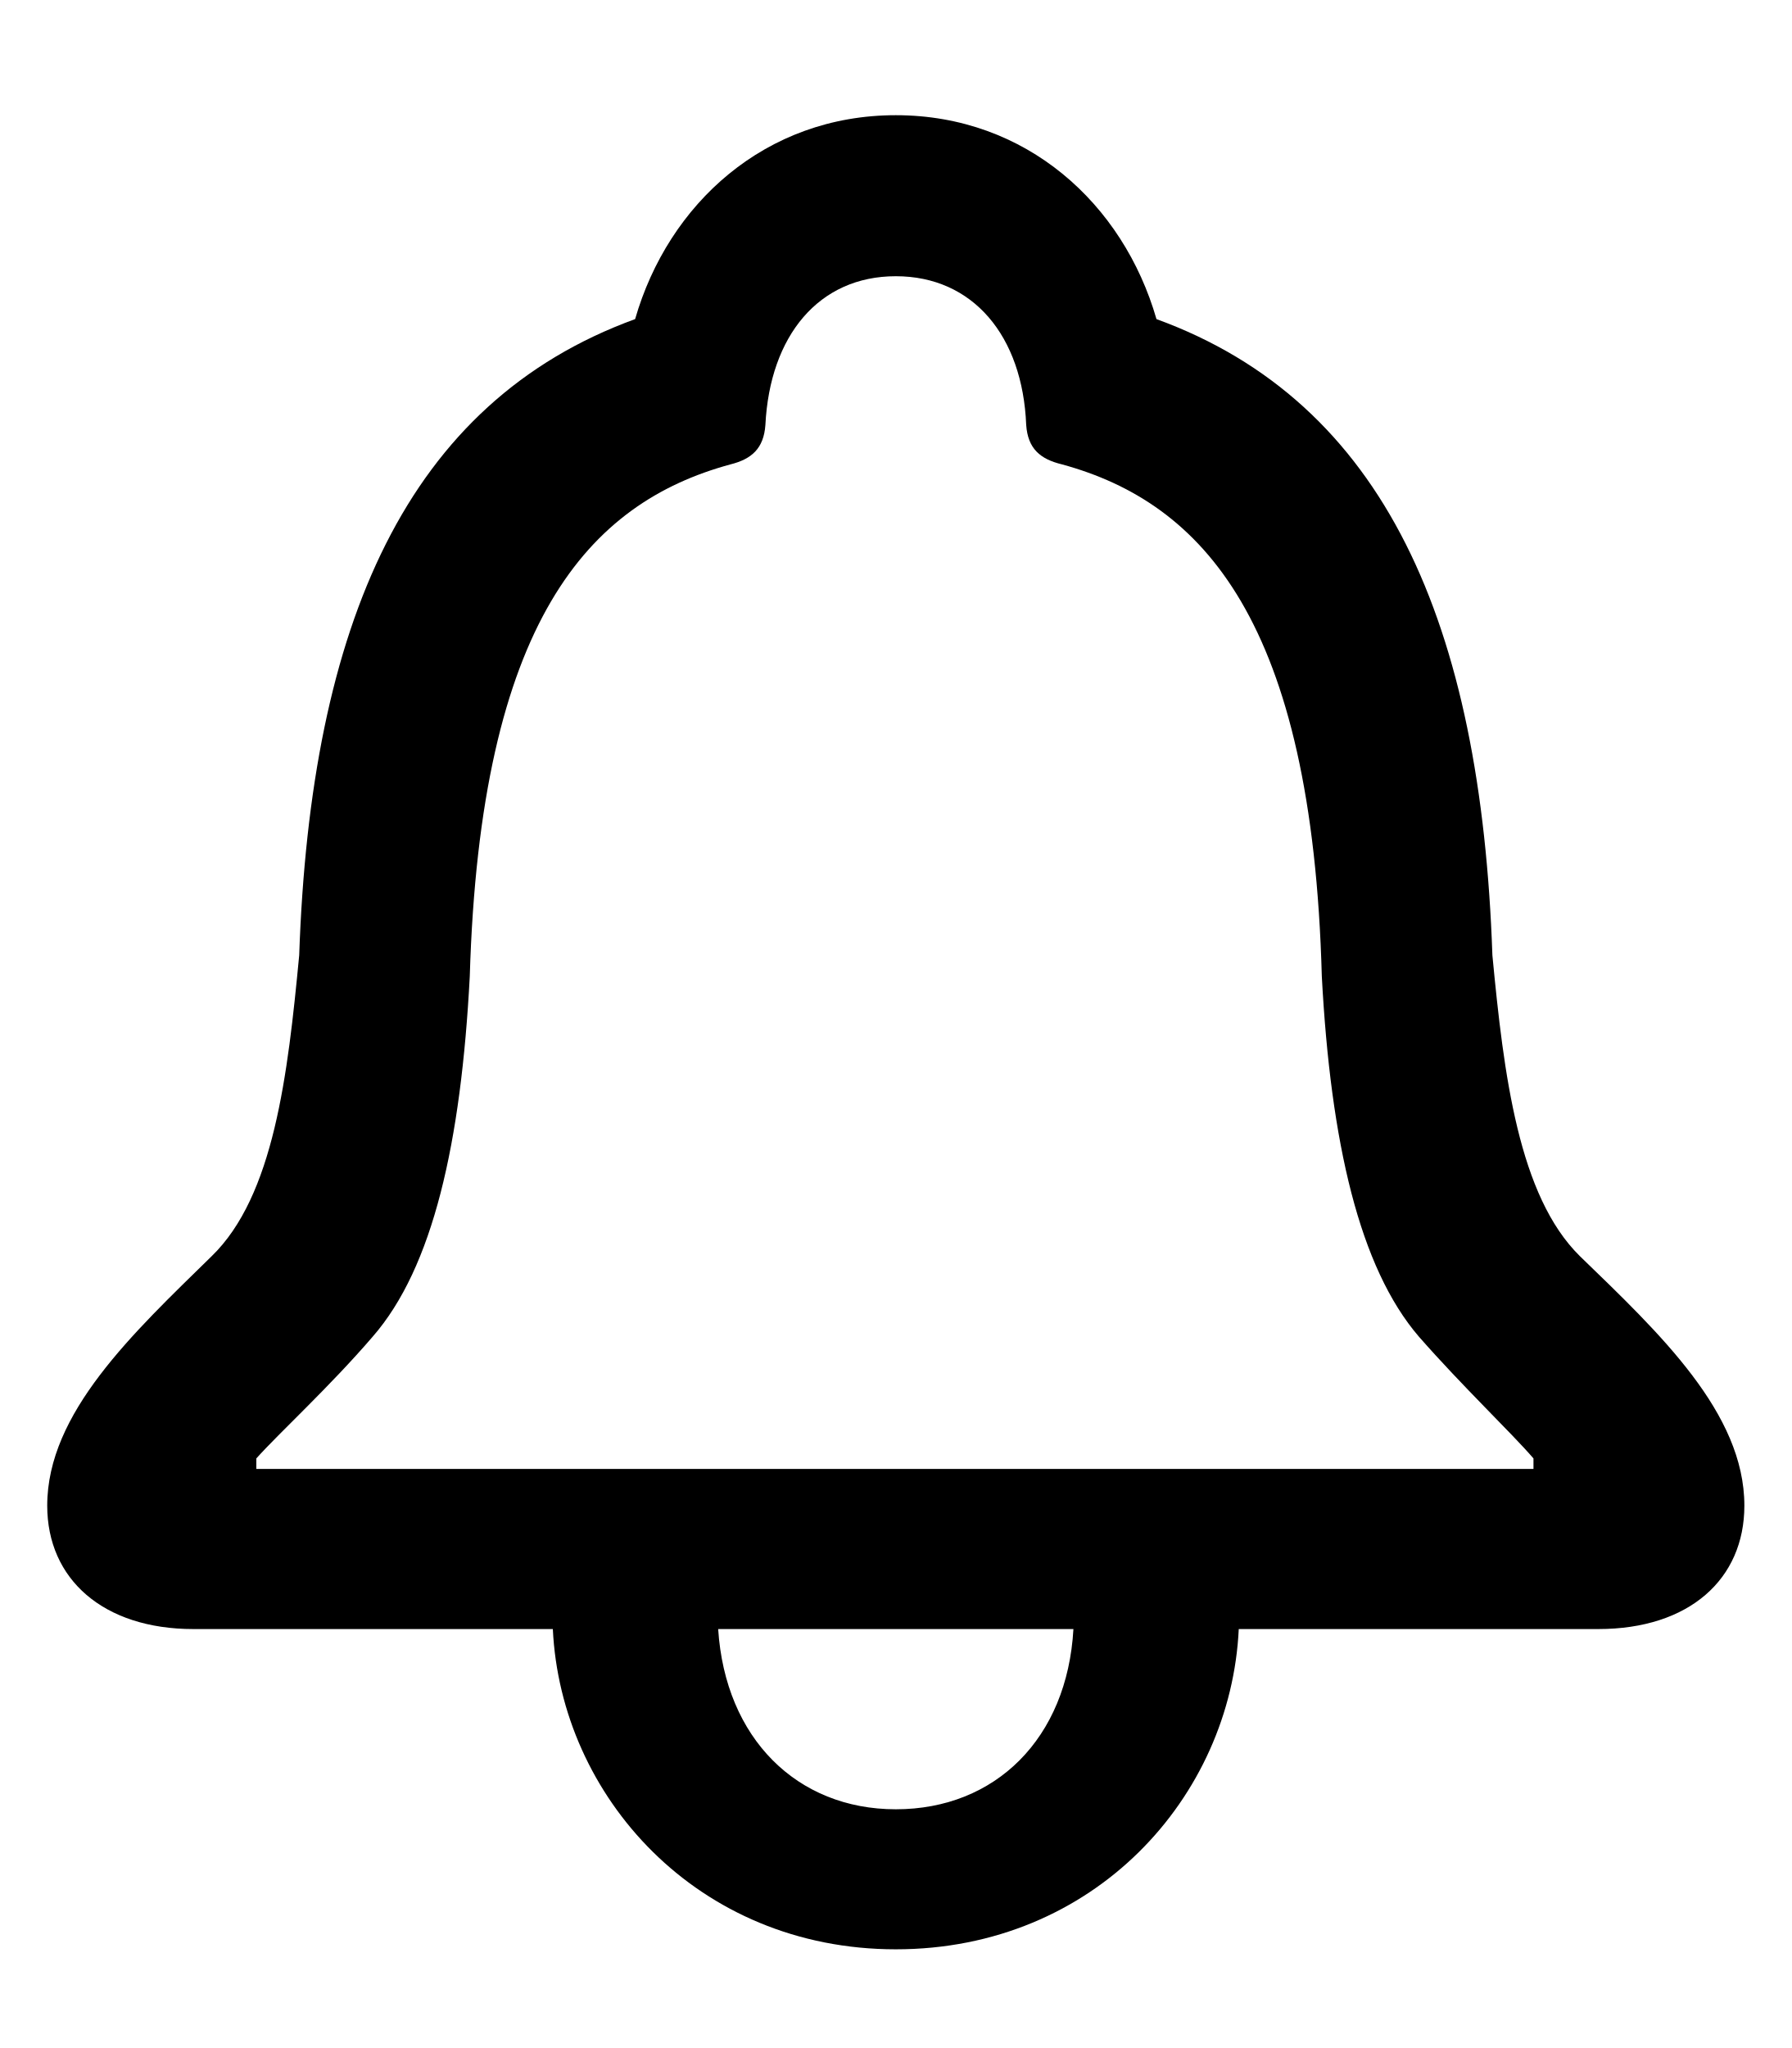
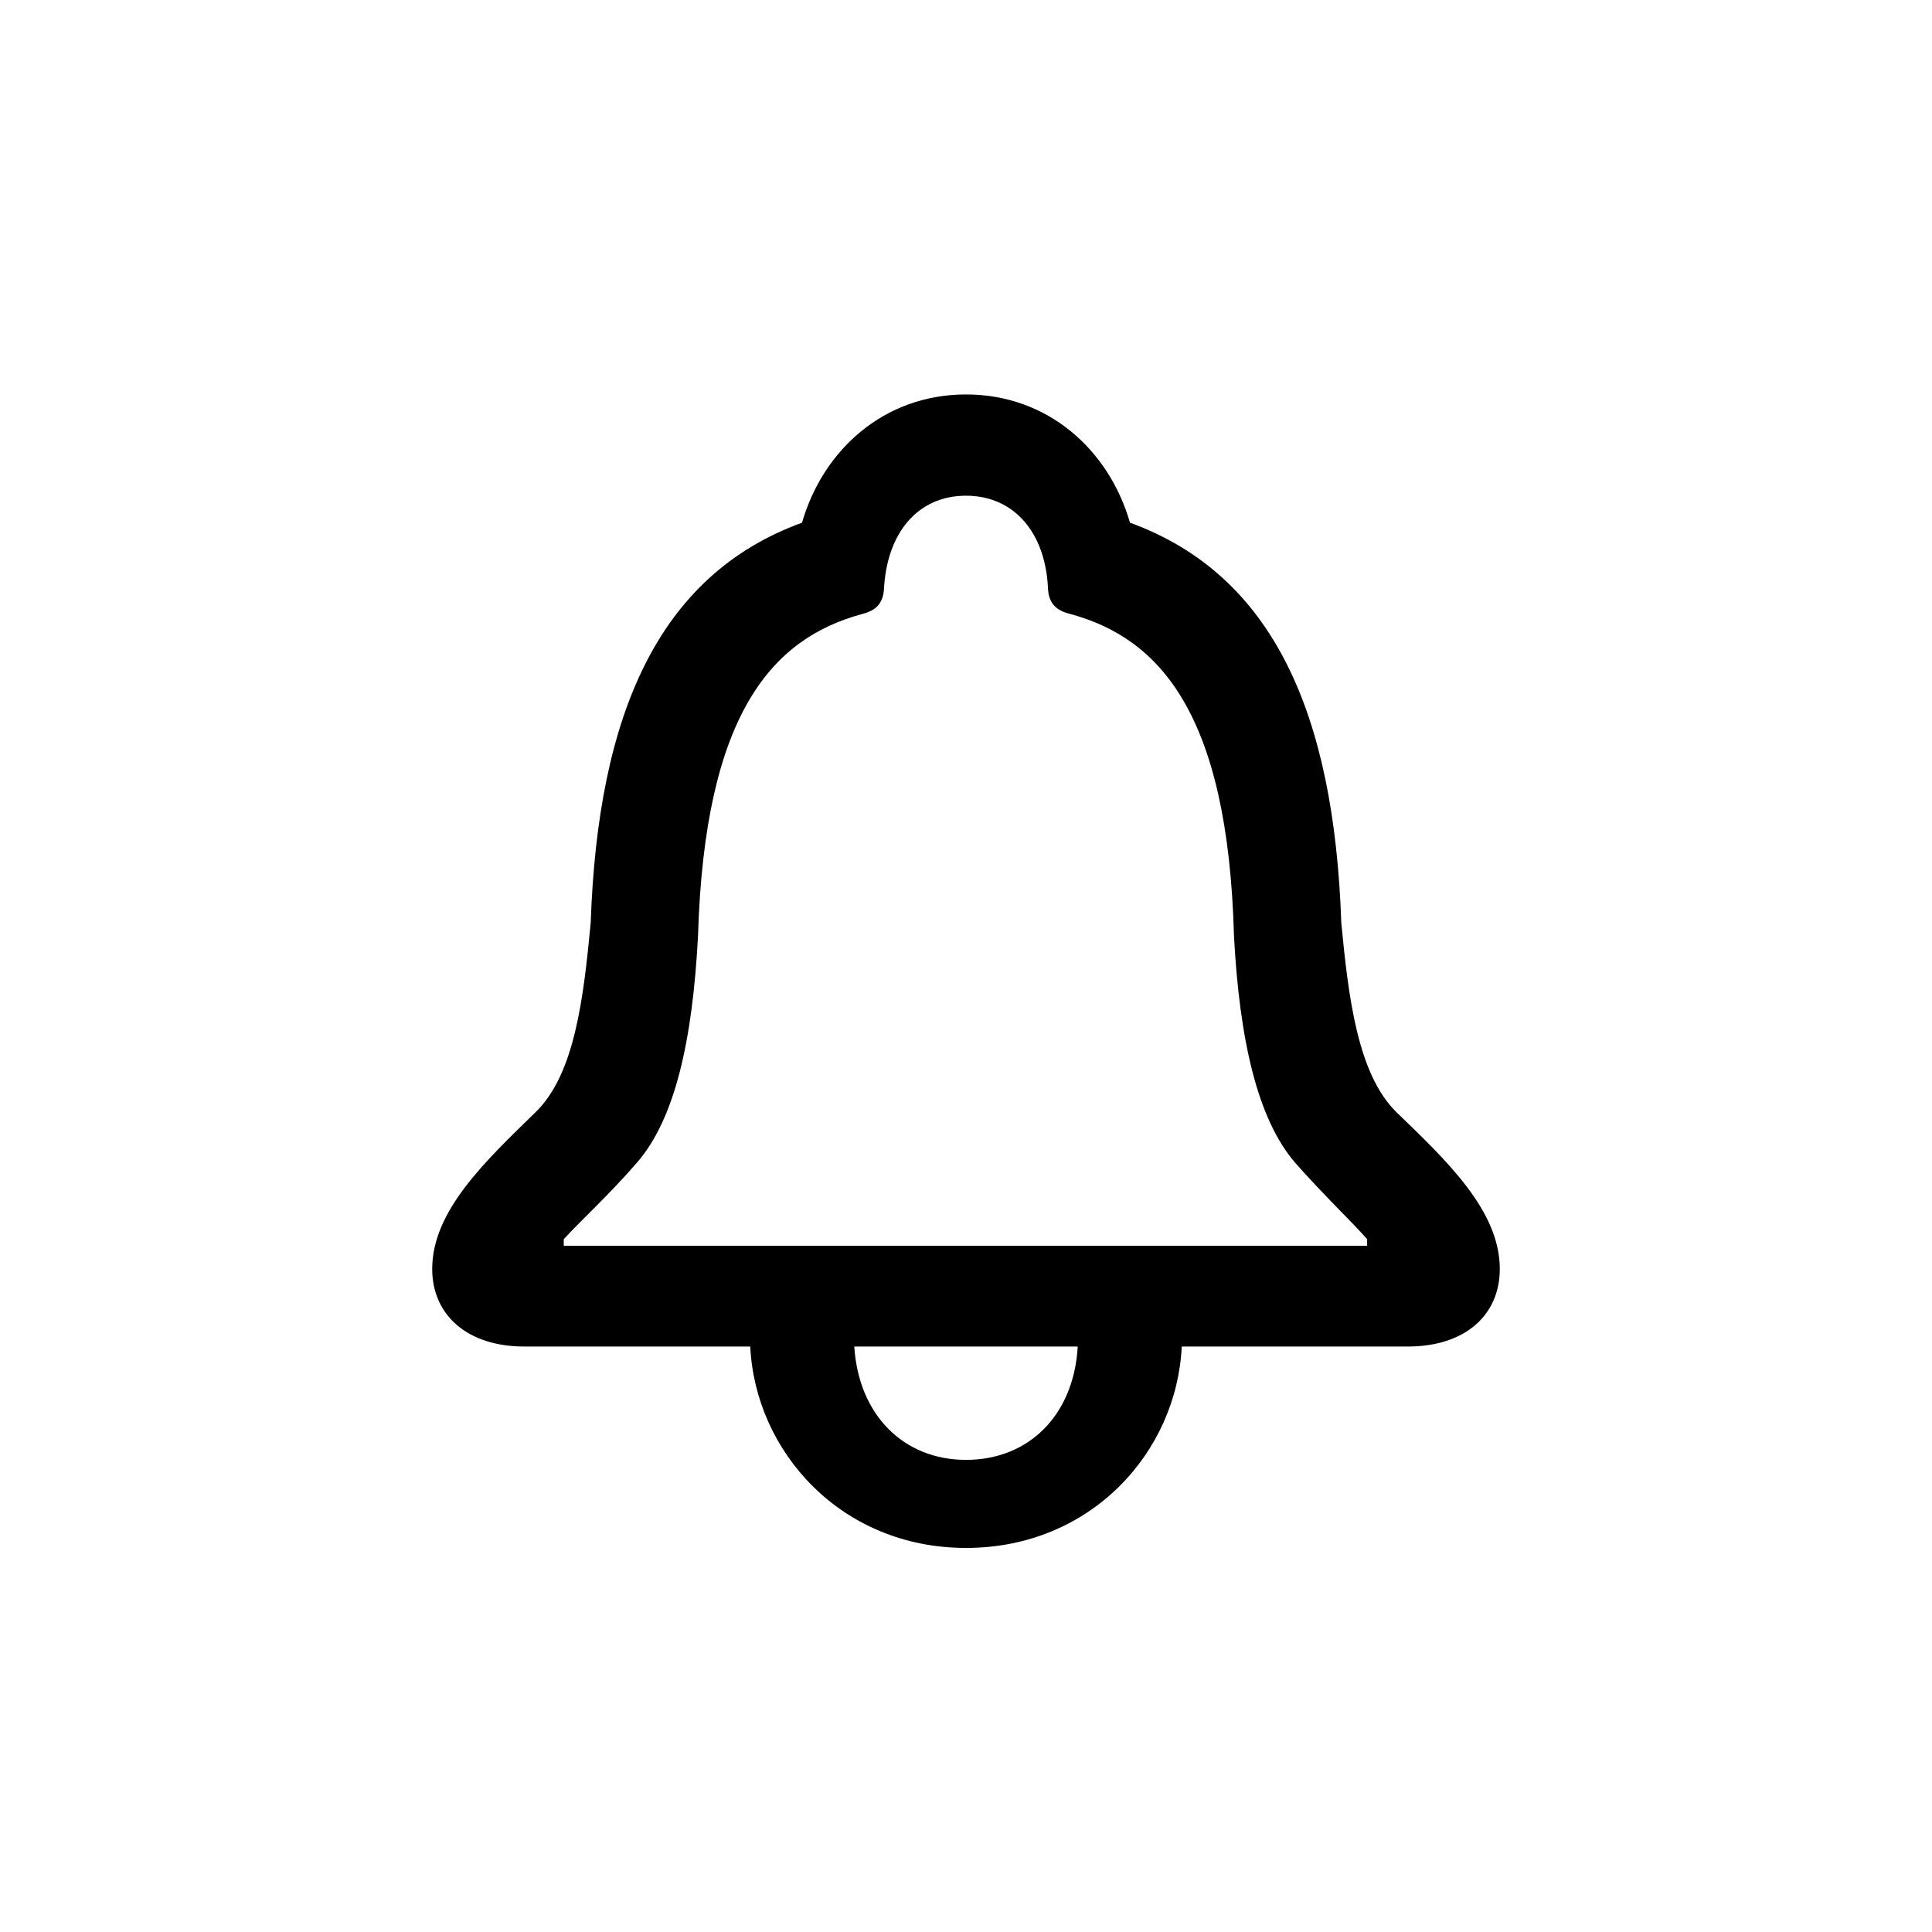
- <svg xmlns="http://www.w3.org/2000/svg" viewBox="0 0 14 16">
-   <path stroke="none" d="M0.369 11.763C0.369 11.038 1.039 10.416 1.654 9.814C2.14 9.343 2.249 8.399 2.338 7.463C2.427 4.872 3.179 3.143 4.963 2.493C5.223 1.591 5.981 0.9 7 0.9C8.019 0.9 8.777 1.591 9.037 2.493C10.821 3.143 11.573 4.872 11.662 7.463C11.751 8.399 11.867 9.343 12.346 9.814C12.968 10.416 13.631 11.038 13.631 11.763C13.631 12.337 13.2 12.727 12.489 12.727H9.68C9.618 14.039 8.552 15.229 7 15.229C5.448 15.229 4.382 14.032 4.32 12.727H1.511C0.807 12.727 0.369 12.337 0.369 11.763ZM2.003 11.476H11.983V11.394C11.812 11.195 11.43 10.833 11.088 10.443C10.623 9.903 10.398 8.926 10.329 7.627C10.254 4.852 9.399 3.929 8.299 3.628C8.128 3.587 8.032 3.505 8.019 3.32C7.991 2.623 7.602 2.158 7 2.158C6.398 2.158 6.016 2.623 5.981 3.32C5.968 3.505 5.872 3.587 5.708 3.628C4.601 3.929 3.753 4.852 3.671 7.627C3.603 8.926 3.384 9.903 2.912 10.443C2.577 10.833 2.181 11.195 2.003 11.394V11.476ZM5.612 12.727C5.667 13.581 6.228 14.135 7 14.135C7.779 14.135 8.34 13.581 8.388 12.727H5.612Z" />
+ <svg xmlns="http://www.w3.org/2000/svg" viewBox="0 0 24 24">
+   <path stroke="none" d="M5.369 15.763C5.369 15.038 6.039 14.416 6.654 13.815C7.14 13.343 7.249 12.399 7.338 11.463C7.427 8.872 8.179 7.143 9.963 6.493C10.223 5.591 10.981 4.9 12 4.9C13.019 4.9 13.777 5.591 14.037 6.493C15.821 7.143 16.573 8.872 16.662 11.463C16.751 12.399 16.867 13.343 17.346 13.815C17.968 14.416 18.631 15.038 18.631 15.763C18.631 16.337 18.2 16.727 17.489 16.727H14.68C14.618 18.039 13.552 19.229 12 19.229C10.448 19.229 9.382 18.032 9.32 16.727H6.511C5.807 16.727 5.369 16.337 5.369 15.763ZM7.003 15.476H16.983V15.394C16.812 15.195 16.43 14.833 16.088 14.443C15.623 13.903 15.398 12.926 15.329 11.627C15.254 8.852 14.399 7.929 13.299 7.628C13.128 7.587 13.032 7.505 13.019 7.32C12.991 6.623 12.602 6.158 12 6.158C11.398 6.158 11.016 6.623 10.981 7.32C10.968 7.505 10.872 7.587 10.708 7.628C9.601 7.929 8.753 8.852 8.671 11.627C8.603 12.926 8.384 13.903 7.912 14.443C7.577 14.833 7.181 15.195 7.003 15.394V15.476ZM10.612 16.727C10.667 17.581 11.227 18.135 12 18.135C12.779 18.135 13.34 17.581 13.388 16.727H10.612Z" />
</svg>
